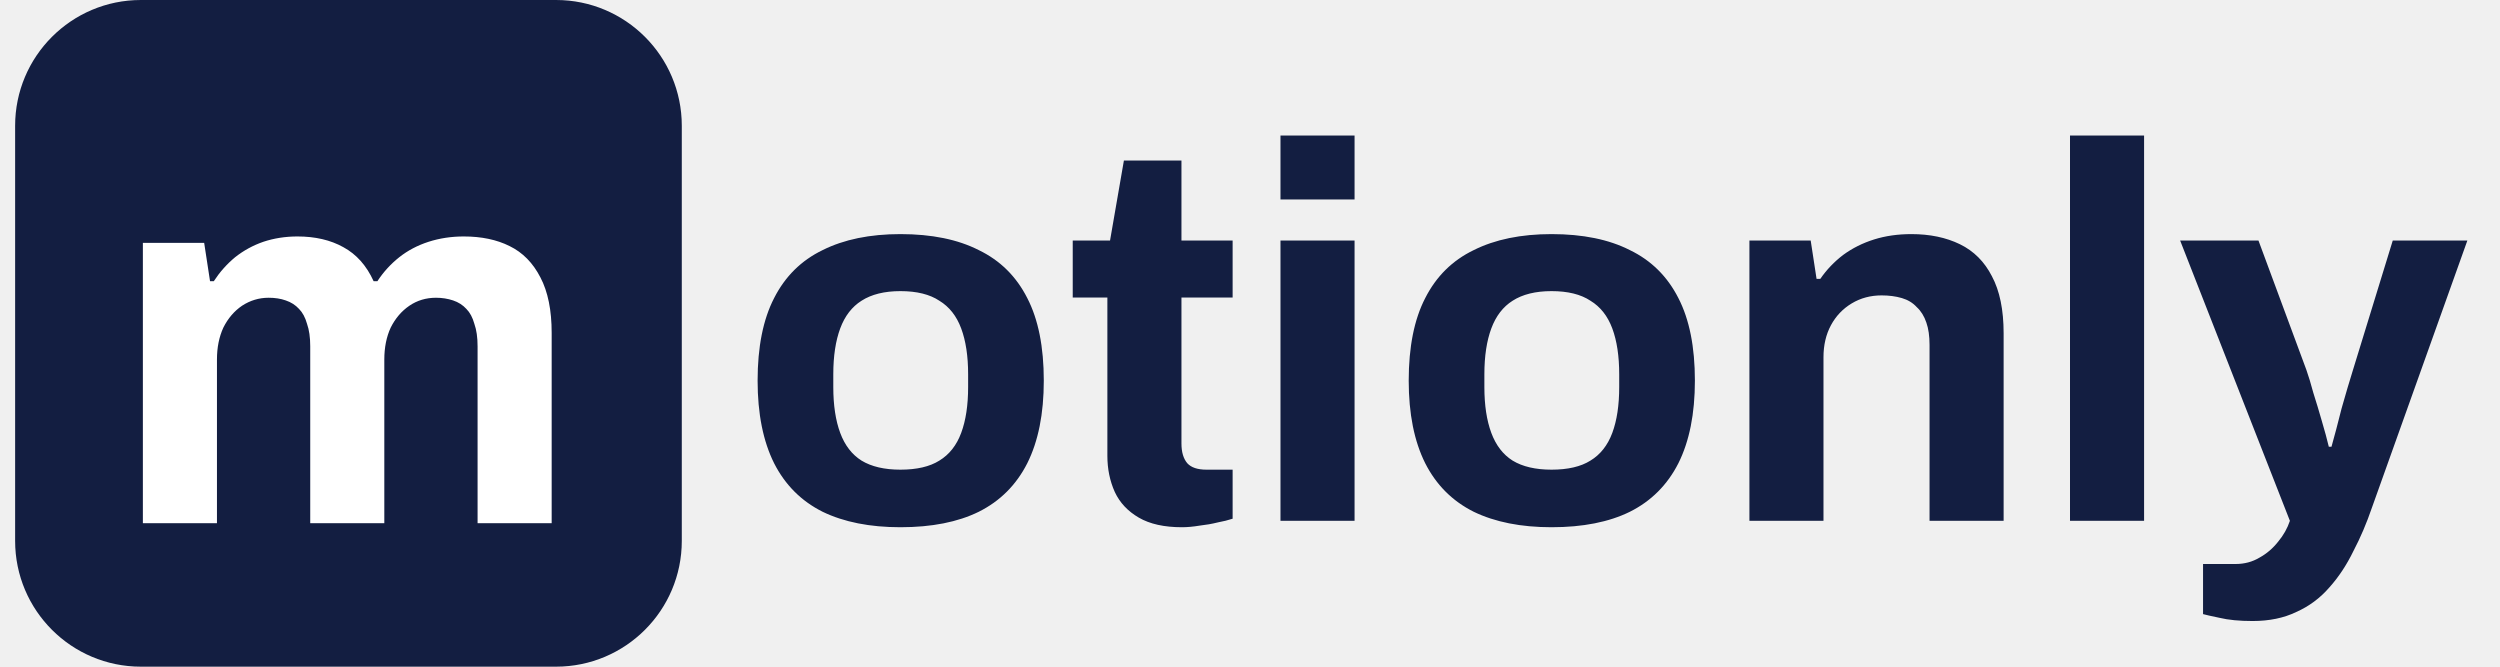
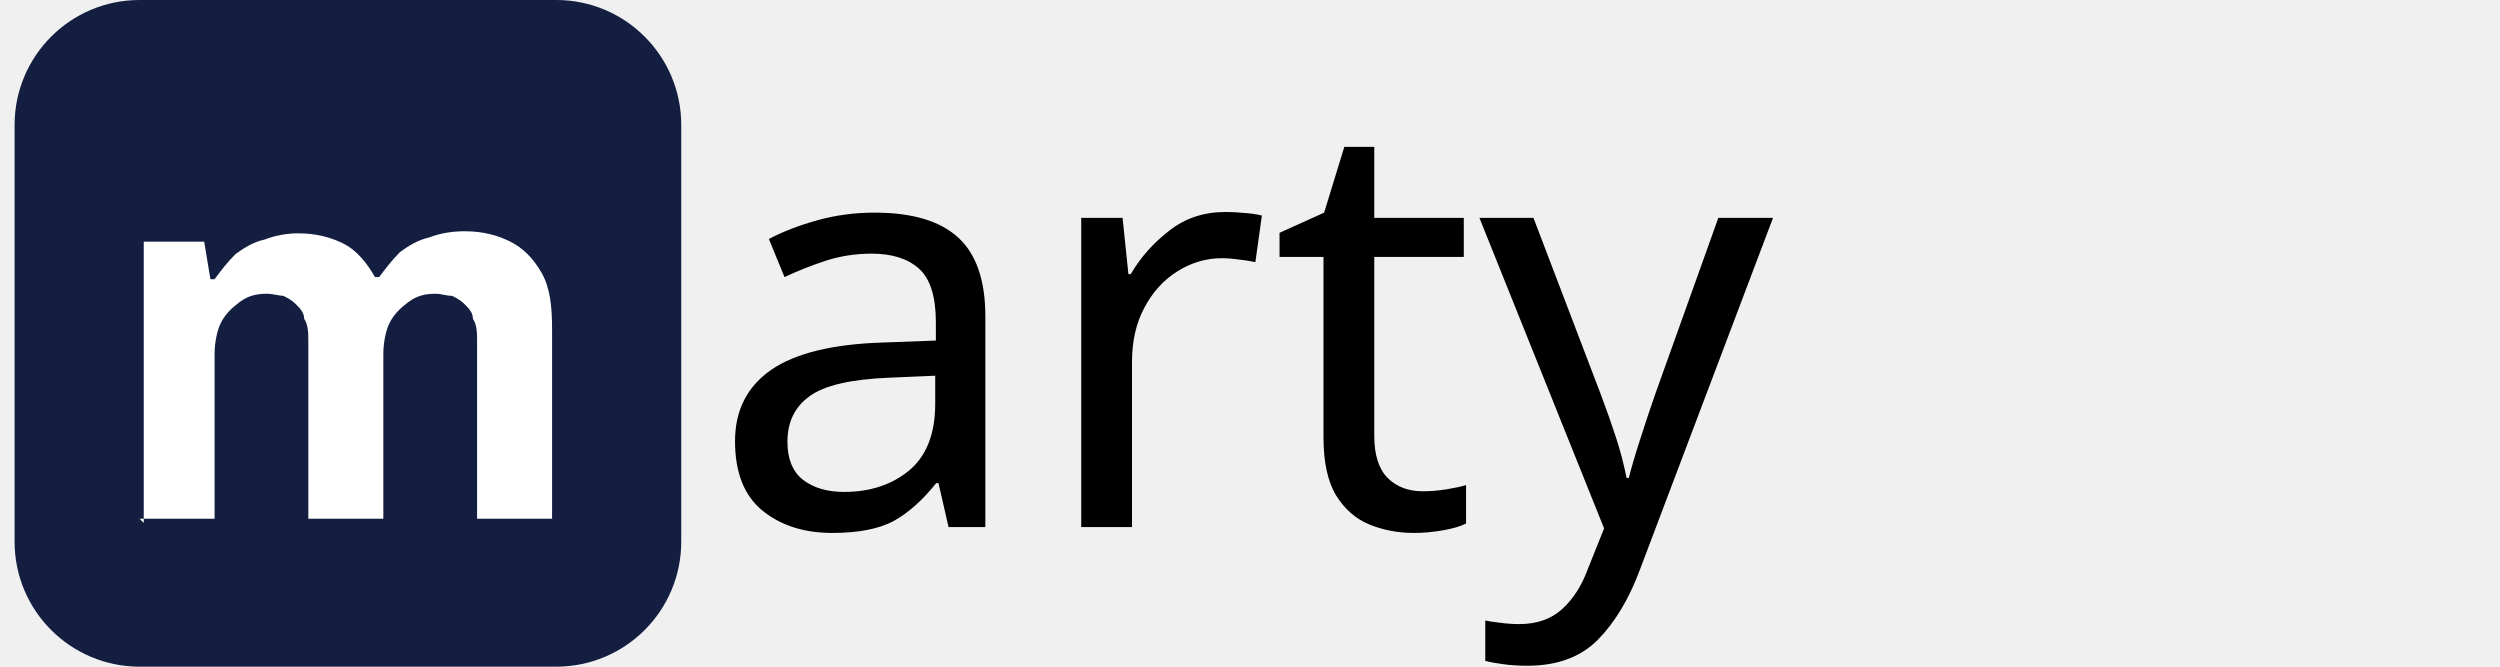
- <svg xmlns="http://www.w3.org/2000/svg" width="120" height="32" viewBox="0 0 120 32" fill="none">
-   <rect x="0.726" width="32" height="32" rx="6.038" fill="#131E41" />
-   <path d="M6.858 25.113V11.657H9.8L10.082 13.499H10.261C10.551 13.056 10.892 12.672 11.284 12.348C11.693 12.024 12.145 11.777 12.64 11.606C13.152 11.436 13.697 11.35 14.277 11.35C15.13 11.35 15.863 11.521 16.477 11.862C17.108 12.203 17.594 12.749 17.935 13.499H18.114C18.404 13.056 18.754 12.672 19.163 12.348C19.573 12.024 20.041 11.777 20.57 11.606C21.099 11.436 21.662 11.35 22.259 11.35C23.111 11.35 23.845 11.504 24.459 11.811C25.09 12.118 25.584 12.621 25.942 13.32C26.3 14.002 26.48 14.889 26.48 15.981V25.113H22.924V16.62C22.924 16.194 22.873 15.836 22.77 15.546C22.685 15.239 22.557 15 22.387 14.829C22.216 14.642 22.003 14.505 21.747 14.42C21.491 14.335 21.218 14.292 20.928 14.292C20.451 14.292 20.024 14.42 19.649 14.676C19.274 14.932 18.976 15.281 18.754 15.725C18.549 16.168 18.447 16.68 18.447 17.26V25.113H14.891V16.62C14.891 16.194 14.84 15.836 14.738 15.546C14.652 15.239 14.524 15 14.354 14.829C14.183 14.642 13.97 14.505 13.714 14.42C13.476 14.335 13.203 14.292 12.896 14.292C12.435 14.292 12.009 14.42 11.617 14.676C11.242 14.932 10.943 15.281 10.721 15.725C10.517 16.168 10.414 16.68 10.414 17.26V25.113H6.858Z" fill="white" />
-   <path d="M43.221 25.307C41.754 25.307 40.509 25.06 39.486 24.565C38.463 24.053 37.687 23.277 37.158 22.237C36.63 21.18 36.365 19.858 36.365 18.272C36.365 16.652 36.63 15.33 37.158 14.307C37.687 13.267 38.463 12.499 39.486 12.005C40.509 11.493 41.754 11.237 43.221 11.237C44.722 11.237 45.975 11.493 46.981 12.005C48.005 12.499 48.781 13.267 49.309 14.307C49.838 15.33 50.102 16.652 50.102 18.272C50.102 19.858 49.838 21.18 49.309 22.237C48.781 23.277 48.005 24.053 46.981 24.565C45.975 25.06 44.722 25.307 43.221 25.307ZM43.221 22.544C44.005 22.544 44.628 22.399 45.089 22.109C45.566 21.819 45.916 21.376 46.137 20.779C46.359 20.182 46.47 19.449 46.47 18.579V17.965C46.47 17.095 46.359 16.362 46.137 15.765C45.916 15.168 45.566 14.725 45.089 14.435C44.628 14.128 44.005 13.974 43.221 13.974C42.454 13.974 41.831 14.128 41.354 14.435C40.893 14.725 40.552 15.168 40.33 15.765C40.109 16.362 39.998 17.095 39.998 17.965V18.579C39.998 19.449 40.109 20.182 40.33 20.779C40.552 21.376 40.893 21.819 41.354 22.109C41.831 22.399 42.454 22.544 43.221 22.544ZM56.735 25.307C55.883 25.307 55.192 25.154 54.663 24.846C54.135 24.54 53.751 24.13 53.512 23.619C53.273 23.09 53.154 22.51 53.154 21.879V14.281H51.491V11.544H53.282L53.947 7.707H56.71V11.544H59.166V14.281H56.71V21.291C56.71 21.7 56.803 22.015 56.991 22.237C57.179 22.442 57.486 22.544 57.912 22.544H59.166V24.898C58.961 24.966 58.722 25.026 58.449 25.077C58.176 25.145 57.886 25.196 57.58 25.23C57.273 25.281 56.991 25.307 56.735 25.307ZM61.463 9.574V6.505H65.019V9.574H61.463ZM61.463 25V11.544H65.019V25H61.463ZM74.474 25.307C73.007 25.307 71.762 25.06 70.739 24.565C69.715 24.053 68.939 23.277 68.411 22.237C67.882 21.18 67.618 19.858 67.618 18.272C67.618 16.652 67.882 15.33 68.411 14.307C68.939 13.267 69.715 12.499 70.739 12.005C71.762 11.493 73.007 11.237 74.474 11.237C75.974 11.237 77.228 11.493 78.234 12.005C79.257 12.499 80.033 13.267 80.562 14.307C81.091 15.33 81.355 16.652 81.355 18.272C81.355 19.858 81.091 21.18 80.562 22.237C80.033 23.277 79.257 24.053 78.234 24.565C77.228 25.06 75.974 25.307 74.474 25.307ZM74.474 22.544C75.258 22.544 75.88 22.399 76.341 22.109C76.819 21.819 77.168 21.376 77.39 20.779C77.612 20.182 77.722 19.449 77.722 18.579V17.965C77.722 17.095 77.612 16.362 77.39 15.765C77.168 15.168 76.819 14.725 76.341 14.435C75.88 14.128 75.258 13.974 74.474 13.974C73.706 13.974 73.084 14.128 72.606 14.435C72.146 14.725 71.805 15.168 71.583 15.765C71.361 16.362 71.25 17.095 71.25 17.965V18.579C71.25 19.449 71.361 20.182 71.583 20.779C71.805 21.376 72.146 21.819 72.606 22.109C73.084 22.399 73.706 22.544 74.474 22.544ZM83.972 25V11.544H86.913L87.195 13.386H87.374C87.681 12.943 88.047 12.559 88.474 12.235C88.917 11.911 89.412 11.664 89.958 11.493C90.503 11.322 91.1 11.237 91.748 11.237C92.635 11.237 93.411 11.399 94.076 11.723C94.741 12.047 95.253 12.559 95.611 13.258C95.986 13.957 96.174 14.87 96.174 15.995V25H92.618V16.558C92.618 16.132 92.567 15.774 92.465 15.484C92.362 15.177 92.209 14.929 92.004 14.742C91.817 14.537 91.578 14.392 91.288 14.307C90.998 14.222 90.674 14.179 90.316 14.179C89.787 14.179 89.309 14.307 88.883 14.563C88.457 14.819 88.124 15.168 87.885 15.612C87.647 16.055 87.527 16.567 87.527 17.146V25H83.972ZM99.36 25V6.505H102.916V25H99.36ZM108.125 29.809C107.494 29.809 106.965 29.758 106.539 29.656C106.129 29.571 105.865 29.511 105.746 29.477V27.072H107.306C107.732 27.072 108.116 26.97 108.457 26.765C108.798 26.578 109.097 26.322 109.353 25.998C109.608 25.691 109.796 25.358 109.915 25L104.646 11.544H108.406L110.708 17.76C110.811 18.05 110.922 18.417 111.041 18.86C111.177 19.287 111.314 19.739 111.45 20.216C111.587 20.677 111.698 21.086 111.783 21.444H111.911C111.979 21.205 112.056 20.924 112.141 20.6C112.226 20.276 112.312 19.943 112.397 19.602C112.499 19.261 112.593 18.937 112.678 18.63C112.781 18.306 112.866 18.025 112.934 17.786L114.853 11.544H118.434L113.855 24.36C113.599 25.111 113.301 25.81 112.96 26.458C112.636 27.123 112.252 27.703 111.808 28.198C111.365 28.709 110.836 29.102 110.222 29.375C109.626 29.664 108.926 29.809 108.125 29.809Z" fill="#131E41" />
+ <svg xmlns="http://www.w3.org/2000/svg" version="1.1" viewBox="0 0 120 32">
+   <defs>
+     <style>
+       .cls-1 {
+         font-family: MyriadPro-Regular, 'Myriad Pro';
+         font-size: 27.7px;
+       }
+ 
+       .cls-2 {
+         fill: #fff;
+       }
+ 
+       .cls-3 {
+         fill: #131e41;
+       }
+     </style>
+   </defs>
+   <g>
+     <g id="Layer_1">
+       <rect class="cls-3" x=".7" width="32" height="32" rx="6" ry="6" />
+       <path class="cls-2" d="M6.9,25.1v-13.5h2.9l.3,1.8h.2c.3-.4.6-.8,1-1.2.4-.3.9-.6,1.4-.7.5-.2,1.1-.3,1.6-.3.9,0,1.6.2,2.2.5.6.3,1.1.9,1.5,1.6h.2c.3-.4.6-.8,1-1.2.4-.3.9-.6,1.4-.7.5-.2,1.1-.3,1.7-.3.9,0,1.6.2,2.2.5.6.3,1.1.8,1.5,1.5.4.7.5,1.6.5,2.7v9.1h-3.6v-8.5c0-.4,0-.8-.2-1.1,0-.3-.2-.5-.4-.7-.2-.2-.4-.3-.6-.4-.3,0-.5-.1-.8-.1-.5,0-.9.1-1.3.4-.4.3-.7.6-.9,1-.2.4-.3,1-.3,1.5v7.9h-3.6v-8.5c0-.4,0-.8-.2-1.1,0-.3-.2-.5-.4-.7-.2-.2-.4-.3-.6-.4-.2,0-.5-.1-.8-.1-.5,0-.9.1-1.3.4-.4.3-.7.6-.9,1-.2.4-.3,1-.3,1.5v7.9h-3.6Z" />
+       <text class="cls-1" transform="translate(34 25.3)">
+         <tspan x="0" y="0">arty</tspan>
+       </text>
+     </g>
+   </g>
</svg>
